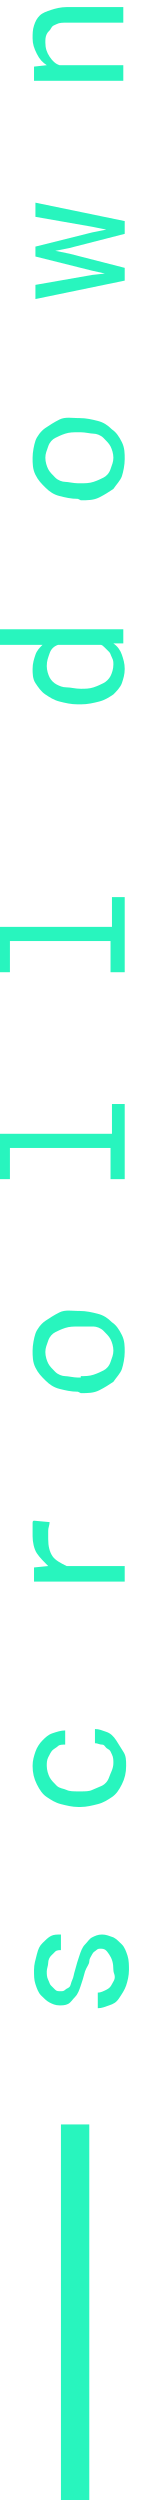
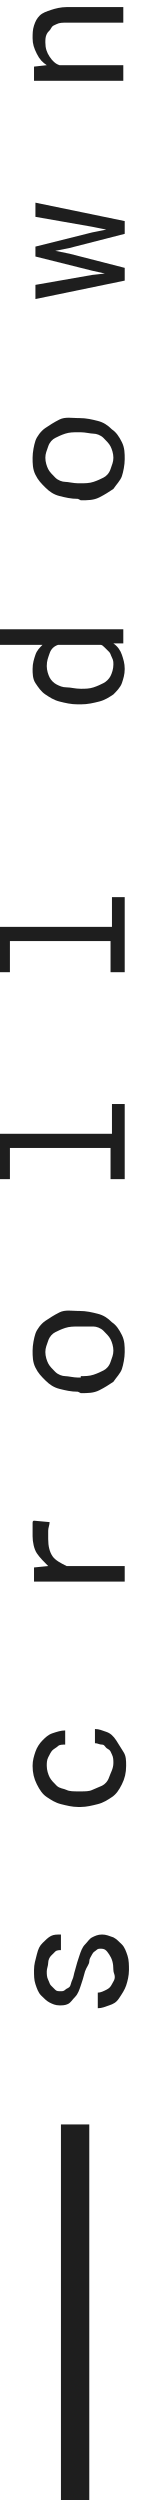
<svg xmlns="http://www.w3.org/2000/svg" version="1.1" id="Camada_1" x="0px" y="0px" viewBox="0 0 10.6 176.4" style="enable-background:new 0 0 10.6 176.4;" xml:space="preserve">
  <style type="text/css">
- 	.st0{fill:#28F5BE;}
+ 	.st0{fill:#1E1E1E;}
</style>
  <rect id="Retângulo_80" x="4.3" y="149.9" class="st0" width="2" height="27.2" />
  <g>
-     <path class="st0" d="M7.1,137.5c-0.1,0-0.2,0-0.3,0.1c-0.1,0.1-0.2,0.1-0.3,0.3c-0.1,0.2-0.2,0.3-0.2,0.5s-0.2,0.4-0.3,0.7   c-0.1,0.4-0.2,0.7-0.3,1s-0.2,0.6-0.4,0.8c-0.2,0.2-0.3,0.4-0.5,0.5c-0.2,0.1-0.4,0.1-0.6,0.1c-0.3,0-0.5-0.1-0.7-0.2   c-0.2-0.1-0.4-0.3-0.6-0.5s-0.3-0.5-0.4-0.8s-0.1-0.6-0.1-1c0-0.4,0.1-0.7,0.2-1.1c0.1-0.4,0.2-0.6,0.4-0.8   c0.2-0.2,0.4-0.4,0.6-0.5c0.2-0.1,0.4-0.1,0.7-0.1v1.1c-0.1,0-0.3,0-0.4,0.1c-0.1,0.1-0.2,0.2-0.3,0.3s-0.2,0.3-0.2,0.5   s-0.1,0.4-0.1,0.6s0,0.4,0.1,0.6s0.1,0.3,0.2,0.4c0.1,0.1,0.2,0.2,0.3,0.3s0.2,0.1,0.4,0.1c0.1,0,0.2,0,0.3-0.1   c0.1-0.1,0.2-0.1,0.3-0.2c0.1-0.1,0.1-0.3,0.2-0.5s0.1-0.4,0.2-0.7c0.1-0.4,0.2-0.7,0.3-1s0.2-0.6,0.4-0.8c0.2-0.2,0.3-0.4,0.5-0.5   c0.2-0.1,0.4-0.2,0.7-0.2c0.3,0,0.5,0.1,0.8,0.2c0.2,0.1,0.4,0.3,0.6,0.5s0.3,0.5,0.4,0.8s0.1,0.7,0.1,1c0,0.4-0.1,0.8-0.2,1.1   c-0.1,0.3-0.3,0.6-0.5,0.9s-0.4,0.4-0.7,0.5c-0.3,0.1-0.5,0.2-0.8,0.2v-1.1c0.2,0,0.4-0.1,0.6-0.2c0.2-0.1,0.3-0.2,0.4-0.4   c0.1-0.2,0.2-0.3,0.2-0.5S8,139.2,8,139c0-0.5-0.1-0.8-0.3-1.1C7.5,137.6,7.4,137.5,7.1,137.5z" />
-     <path class="st0" d="M8,124.4c0-0.2,0-0.4-0.1-0.6s-0.1-0.3-0.3-0.4c-0.2-0.1-0.2-0.3-0.4-0.3S6.9,123,6.7,123v-1   c0.3,0,0.5,0.1,0.8,0.2c0.3,0.1,0.5,0.3,0.7,0.6c0.2,0.3,0.3,0.5,0.5,0.8s0.2,0.6,0.2,1c0,0.5-0.1,0.9-0.3,1.3   c-0.2,0.4-0.4,0.7-0.7,0.9c-0.3,0.2-0.6,0.4-1,0.5c-0.4,0.1-0.8,0.2-1.2,0.2H5.5c-0.4,0-0.8-0.1-1.2-0.2c-0.4-0.1-0.7-0.3-1-0.5   s-0.5-0.5-0.7-0.9c-0.2-0.4-0.3-0.8-0.3-1.3c0-0.4,0.1-0.7,0.2-1s0.3-0.6,0.5-0.8c0.2-0.2,0.4-0.4,0.7-0.5c0.3-0.1,0.6-0.2,0.9-0.2   v1c-0.2,0-0.4,0-0.5,0.1c-0.1,0.1-0.3,0.2-0.4,0.3s-0.2,0.3-0.3,0.5s-0.1,0.4-0.1,0.6c0,0.3,0.1,0.6,0.2,0.8   c0.1,0.2,0.3,0.4,0.5,0.6c0.2,0.2,0.5,0.2,0.7,0.3s0.5,0.1,0.8,0.1h0.2c0.3,0,0.6,0,0.8-0.1c0.2-0.1,0.5-0.2,0.7-0.3   s0.4-0.3,0.5-0.6C7.8,125.1,8,124.8,8,124.4z" />
+     <path class="st0" d="M7.1,137.5c-0.1,0-0.2,0-0.3,0.1c-0.1,0.1-0.2,0.1-0.3,0.3c-0.1,0.2-0.2,0.3-0.2,0.5s-0.2,0.4-0.3,0.7   c-0.1,0.4-0.2,0.7-0.3,1s-0.2,0.6-0.4,0.8c-0.2,0.2-0.3,0.4-0.5,0.5s-0.4,0.1-0.6,0.1c-0.3,0-0.5-0.1-0.7-0.2   c-0.2-0.1-0.4-0.3-0.6-0.5s-0.3-0.5-0.4-0.8s-0.1-0.6-0.1-1s0.1-0.7,0.2-1.1c0.1-0.4,0.2-0.6,0.4-0.8s0.4-0.4,0.6-0.5   s0.4-0.1,0.7-0.1v1.1c-0.1,0-0.3,0-0.4,0.1c-0.1,0.1-0.2,0.2-0.3,0.3s-0.2,0.3-0.2,0.5s-0.1,0.4-0.1,0.6s0,0.4,0.1,0.6   s0.1,0.3,0.2,0.4c0.1,0.1,0.2,0.2,0.3,0.3s0.2,0.1,0.4,0.1c0.1,0,0.2,0,0.3-0.1c0.1-0.1,0.2-0.1,0.3-0.2c0.1-0.1,0.1-0.3,0.2-0.5   s0.1-0.4,0.2-0.7c0.1-0.4,0.2-0.7,0.3-1s0.2-0.6,0.4-0.8c0.2-0.2,0.3-0.4,0.5-0.5s0.4-0.2,0.7-0.2c0.3,0,0.5,0.1,0.8,0.2   c0.2,0.1,0.4,0.3,0.6,0.5s0.3,0.5,0.4,0.8s0.1,0.7,0.1,1c0,0.4-0.1,0.8-0.2,1.1c-0.1,0.3-0.3,0.6-0.5,0.9s-0.4,0.4-0.7,0.5   c-0.3,0.1-0.5,0.2-0.8,0.2v-1.1c0.2,0,0.4-0.1,0.6-0.2c0.2-0.1,0.3-0.2,0.4-0.4s0.2-0.3,0.2-0.5S8,139.2,8,139   c0-0.5-0.1-0.8-0.3-1.1C7.5,137.6,7.4,137.5,7.1,137.5z" />
+     <path class="st0" d="M8,124.4c0-0.2,0-0.4-0.1-0.6s-0.1-0.3-0.3-0.4c-0.2-0.1-0.2-0.3-0.4-0.3S6.9,123,6.7,123v-1   c0.3,0,0.5,0.1,0.8,0.2s0.5,0.3,0.7,0.6c0.2,0.3,0.3,0.5,0.5,0.8s0.2,0.6,0.2,1c0,0.5-0.1,0.9-0.3,1.3s-0.4,0.7-0.7,0.9   c-0.3,0.2-0.6,0.4-1,0.5s-0.8,0.2-1.2,0.2H5.5c-0.4,0-0.8-0.1-1.2-0.2c-0.4-0.1-0.7-0.3-1-0.5s-0.5-0.5-0.7-0.9s-0.3-0.8-0.3-1.3   c0-0.4,0.1-0.7,0.2-1s0.3-0.6,0.5-0.8c0.2-0.2,0.4-0.4,0.7-0.5s0.6-0.2,0.9-0.2v1c-0.2,0-0.4,0-0.5,0.1s-0.3,0.2-0.4,0.3   s-0.2,0.3-0.3,0.5s-0.1,0.4-0.1,0.6c0,0.3,0.1,0.6,0.2,0.8c0.1,0.2,0.3,0.4,0.5,0.6c0.2,0.2,0.5,0.2,0.7,0.3s0.5,0.1,0.8,0.1h0.2   c0.3,0,0.6,0,0.8-0.1c0.2-0.1,0.5-0.2,0.7-0.3s0.4-0.3,0.5-0.6C7.8,125.1,8,124.8,8,124.4z" />
    <path class="st0" d="M2.3,108.4c0-0.1,0-0.2,0-0.3s0-0.2,0-0.3s0-0.2,0-0.3s0-0.2,0.1-0.2l1.1,0.1c0,0.2-0.1,0.4-0.1,0.6   s0,0.4,0,0.6c0,0.5,0.1,0.9,0.3,1.2c0.2,0.3,0.6,0.5,1,0.7h4.1v1.1H2.4v-1l1-0.1c-0.3-0.3-0.6-0.6-0.8-0.9S2.3,108.8,2.3,108.4z" />
-     <path class="st0" d="M5.5,98.2c-0.5,0-0.9-0.1-1.3-0.2c-0.4-0.1-0.7-0.3-1-0.6c-0.3-0.3-0.5-0.5-0.7-0.9c-0.2-0.4-0.2-0.8-0.2-1.2   c0-0.4,0.1-0.9,0.2-1.2c0.1-0.3,0.4-0.7,0.7-0.9c0.3-0.2,0.6-0.4,1-0.6s0.9-0.1,1.3-0.1h0.1c0.5,0,0.9,0.1,1.3,0.2   c0.4,0.1,0.7,0.3,1,0.6c0.3,0.2,0.5,0.5,0.7,0.9c0.2,0.4,0.2,0.8,0.2,1.2s-0.1,0.9-0.2,1.2c-0.1,0.3-0.4,0.6-0.6,0.9   c-0.3,0.2-0.6,0.4-1,0.6s-0.8,0.2-1.3,0.2L5.5,98.2L5.5,98.2z M5.7,97.1c0.3,0,0.6,0,0.9-0.1c0.3-0.1,0.5-0.2,0.7-0.3   s0.4-0.3,0.5-0.6C7.9,95.8,8,95.6,8,95.3c0-0.3-0.1-0.6-0.2-0.8c-0.1-0.2-0.3-0.4-0.5-0.6s-0.5-0.3-0.7-0.3s-0.6,0-0.9,0H5.5   c-0.3,0-0.6,0-0.9,0.1c-0.3,0.1-0.5,0.2-0.7,0.3s-0.4,0.3-0.5,0.6c-0.1,0.3-0.2,0.5-0.2,0.8s0.1,0.6,0.2,0.8   c0.1,0.2,0.3,0.4,0.5,0.6s0.5,0.3,0.7,0.3s0.6,0.1,0.9,0.1h0.2V97.1z" />
+     <path class="st0" d="M5.5,98.2c-0.5,0-0.9-0.1-1.3-0.2s-0.7-0.3-1-0.6c-0.3-0.3-0.5-0.5-0.7-0.9s-0.2-0.8-0.2-1.2   c0-0.4,0.1-0.9,0.2-1.2c0.1-0.3,0.4-0.7,0.7-0.9c0.3-0.2,0.6-0.4,1-0.6s0.9-0.1,1.3-0.1h0.1c0.5,0,0.9,0.1,1.3,0.2   c0.4,0.1,0.7,0.3,1,0.6c0.3,0.2,0.5,0.5,0.7,0.9s0.2,0.8,0.2,1.2s-0.1,0.9-0.2,1.2c-0.1,0.3-0.4,0.6-0.6,0.9   c-0.3,0.2-0.6,0.4-1,0.6s-0.8,0.2-1.3,0.2L5.5,98.2L5.5,98.2z M5.7,97.1c0.3,0,0.6,0,0.9-0.1s0.5-0.2,0.7-0.3s0.4-0.3,0.5-0.6   C7.9,95.8,8,95.6,8,95.3c0-0.3-0.1-0.6-0.2-0.8c-0.1-0.2-0.3-0.4-0.5-0.6s-0.5-0.3-0.7-0.3s-0.6,0-0.9,0H5.5c-0.3,0-0.6,0-0.9,0.1   S4.1,93.9,3.9,94s-0.4,0.3-0.5,0.6c-0.1,0.3-0.2,0.5-0.2,0.8s0.1,0.6,0.2,0.8c0.1,0.2,0.3,0.4,0.5,0.6s0.5,0.3,0.7,0.3   s0.6,0.1,0.9,0.1h0.2V97.1z" />
    <path class="st0" d="M-0.2,83.2V80h8.1v-2.1h0.9v5.3h-1V81H0.7v2.2H-0.2z" />
-     <path class="st0" d="M-0.2,68.6v-3.2h8.1v-2.1h0.9v5.3h-1v-2.2H0.7v2.2H-0.2z" />
-     <path class="st0" d="M5.5,49.7c-0.5,0-0.9-0.1-1.3-0.2s-0.7-0.3-1-0.5s-0.5-0.5-0.7-0.8s-0.2-0.7-0.2-1c0-0.4,0.1-0.7,0.2-1   s0.3-0.5,0.5-0.7h-3.3v-1.1h9v1H8c0.3,0.2,0.5,0.5,0.6,0.8c0.1,0.3,0.2,0.6,0.2,1c0,0.4-0.1,0.7-0.2,1S8.2,48.8,8,49   c-0.3,0.2-0.6,0.4-1,0.5s-0.8,0.2-1.3,0.2H5.5z M5.7,48.6c0.3,0,0.6,0,0.9-0.1s0.5-0.2,0.7-0.3s0.4-0.3,0.5-0.5S8,47.2,8,46.9   c0-0.2,0-0.3-0.1-0.5c-0.1-0.2-0.1-0.3-0.2-0.4s-0.2-0.2-0.3-0.3s-0.2-0.2-0.3-0.2h-3c-0.3,0.1-0.5,0.3-0.6,0.6   c-0.1,0.3-0.2,0.5-0.2,0.9c0,0.3,0.1,0.6,0.2,0.8s0.3,0.4,0.5,0.5c0.2,0.1,0.4,0.2,0.7,0.2S5.3,48.6,5.7,48.6L5.7,48.6z" />
-     <path class="st0" d="M5.5,35.2c-0.5,0-0.9-0.1-1.3-0.2s-0.7-0.3-1-0.6c-0.3-0.3-0.5-0.5-0.7-0.9s-0.2-0.8-0.2-1.2   c0-0.4,0.1-0.9,0.2-1.2s0.4-0.7,0.7-0.9s0.6-0.4,1-0.6s0.9-0.1,1.3-0.1h0.1c0.5,0,0.9,0.1,1.3,0.2s0.7,0.3,1,0.6   c0.3,0.2,0.5,0.5,0.7,0.9s0.2,0.8,0.2,1.2c0,0.4-0.1,0.9-0.2,1.2S8.2,34.2,8,34.5c-0.3,0.2-0.6,0.4-1,0.6c-0.4,0.2-0.8,0.2-1.3,0.2   L5.5,35.2L5.5,35.2z M5.7,34.1c0.3,0,0.6,0,0.9-0.1s0.5-0.2,0.7-0.3s0.4-0.3,0.5-0.6C7.9,32.8,8,32.6,8,32.3c0-0.3-0.1-0.6-0.2-0.8   s-0.3-0.4-0.5-0.6s-0.5-0.3-0.7-0.3S6,30.5,5.7,30.5H5.5c-0.3,0-0.6,0-0.9,0.1s-0.5,0.2-0.7,0.3s-0.4,0.3-0.5,0.6S3.2,32,3.2,32.3   s0.1,0.6,0.2,0.8s0.3,0.4,0.5,0.6C4.1,33.9,4.4,34,4.6,34s0.6,0.1,0.9,0.1C5.5,34.1,5.7,34.1,5.7,34.1z" />
+     <path class="st0" d="M-0.2,68.6v-3.2h8.1v-2.1h0.9v5.3h-1v-2.2H0.7v2.2C0.7,68.6-0.2,68.6-0.2,68.6z" />
+     <path class="st0" d="M5.5,49.7c-0.5,0-0.9-0.1-1.3-0.2s-0.7-0.3-1-0.5s-0.5-0.5-0.7-0.8s-0.2-0.7-0.2-1c0-0.4,0.1-0.7,0.2-1   s0.3-0.5,0.5-0.7h-3.3v-1.1h9v1H8c0.3,0.2,0.5,0.5,0.6,0.8s0.2,0.6,0.2,1s-0.1,0.7-0.2,1S8.2,48.8,8,49c-0.3,0.2-0.6,0.4-1,0.5   s-0.8,0.2-1.3,0.2H5.5z M5.7,48.6c0.3,0,0.6,0,0.9-0.1s0.5-0.2,0.7-0.3s0.4-0.3,0.5-0.5S8,47.2,8,46.9c0-0.2,0-0.3-0.1-0.5   S7.8,46.1,7.7,46s-0.2-0.2-0.3-0.3s-0.2-0.2-0.3-0.2h-3c-0.3,0.1-0.5,0.3-0.6,0.6S3.3,46.6,3.3,47c0,0.3,0.1,0.6,0.2,0.8   s0.3,0.4,0.5,0.5c0.2,0.1,0.4,0.2,0.7,0.2S5.3,48.6,5.7,48.6L5.7,48.6z" />
+     <path class="st0" d="M5.5,35.2c-0.5,0-0.9-0.1-1.3-0.2s-0.7-0.3-1-0.6s-0.5-0.5-0.7-0.9s-0.2-0.8-0.2-1.2c0-0.4,0.1-0.9,0.2-1.2   s0.4-0.7,0.7-0.9s0.6-0.4,1-0.6s0.9-0.1,1.3-0.1h0.1c0.5,0,0.9,0.1,1.3,0.2s0.7,0.3,1,0.6c0.3,0.2,0.5,0.5,0.7,0.9s0.2,0.8,0.2,1.2   c0,0.4-0.1,0.9-0.2,1.2S8.2,34.2,8,34.5c-0.3,0.2-0.6,0.4-1,0.6c-0.4,0.2-0.8,0.2-1.3,0.2L5.5,35.2L5.5,35.2z M5.7,34.1   c0.3,0,0.6,0,0.9-0.1s0.5-0.2,0.7-0.3s0.4-0.3,0.5-0.6C7.9,32.8,8,32.6,8,32.3s-0.1-0.6-0.2-0.8s-0.3-0.4-0.5-0.6s-0.5-0.3-0.7-0.3   S6,30.5,5.7,30.5H5.5c-0.3,0-0.6,0-0.9,0.1s-0.5,0.2-0.7,0.3s-0.4,0.3-0.5,0.6S3.2,32,3.2,32.3s0.1,0.6,0.2,0.8s0.3,0.4,0.5,0.6   C4.1,33.9,4.4,34,4.6,34s0.6,0.1,0.9,0.1H5.7z" />
    <path class="st0" d="M6.5,19.4l0.9-0.1l-0.9-0.2l-4-1v-0.7l4-1l1-0.2l-1-0.2l-4-0.7v-1l6.3,1.3v0.9l-3.9,1l-1,0.2l1,0.2l3.9,1v0.9   l-6.3,1.3v-1L6.5,19.4z" />
    <path class="st0" d="M2.4,4.7l0.9-0.1C3,4.4,2.8,4.2,2.6,3.8S2.3,3.1,2.3,2.7c0-0.3,0-0.6,0.1-0.9s0.2-0.5,0.4-0.7s0.5-0.3,0.8-0.4   s0.7-0.2,1.1-0.2h4v1.1h-4c-0.3,0-0.5,0-0.7,0.1S3.7,1.8,3.6,2S3.4,2.2,3.3,2.4C3.2,2.6,3.2,2.8,3.2,3c0,0.4,0.1,0.7,0.3,1   s0.4,0.5,0.7,0.6h4.5v1.1H2.4V4.7z" />
  </g>
</svg>
